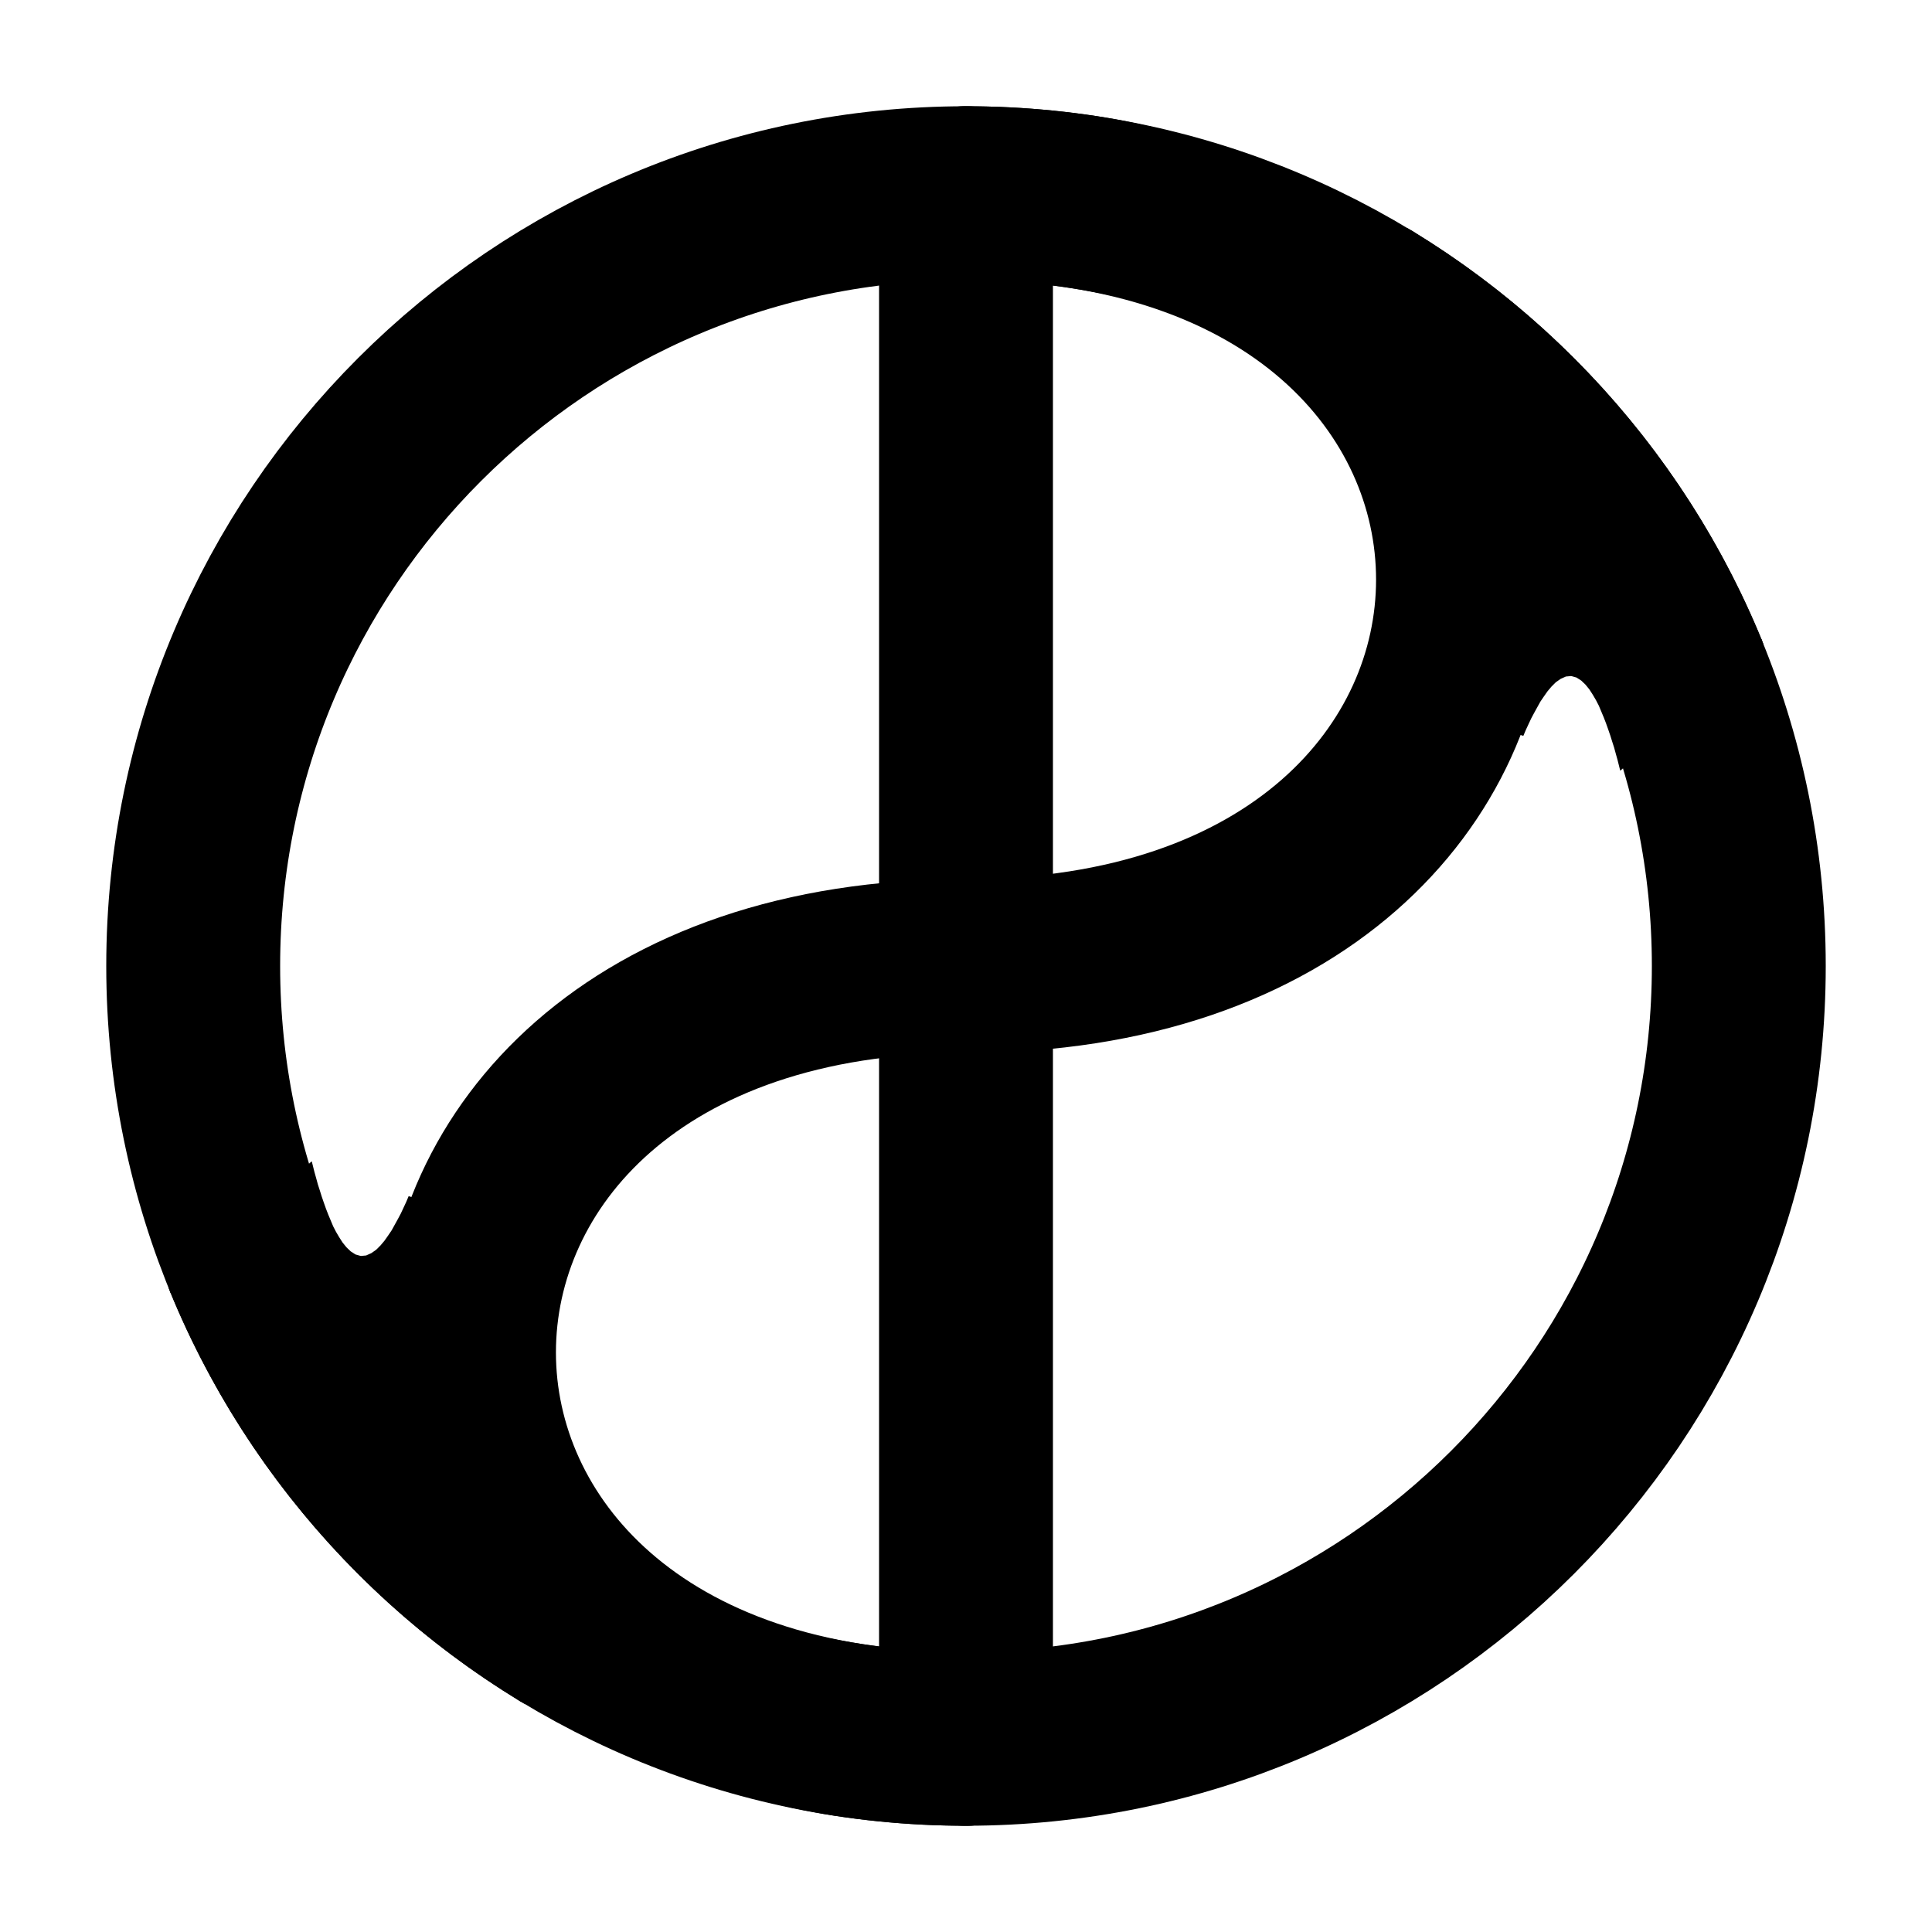
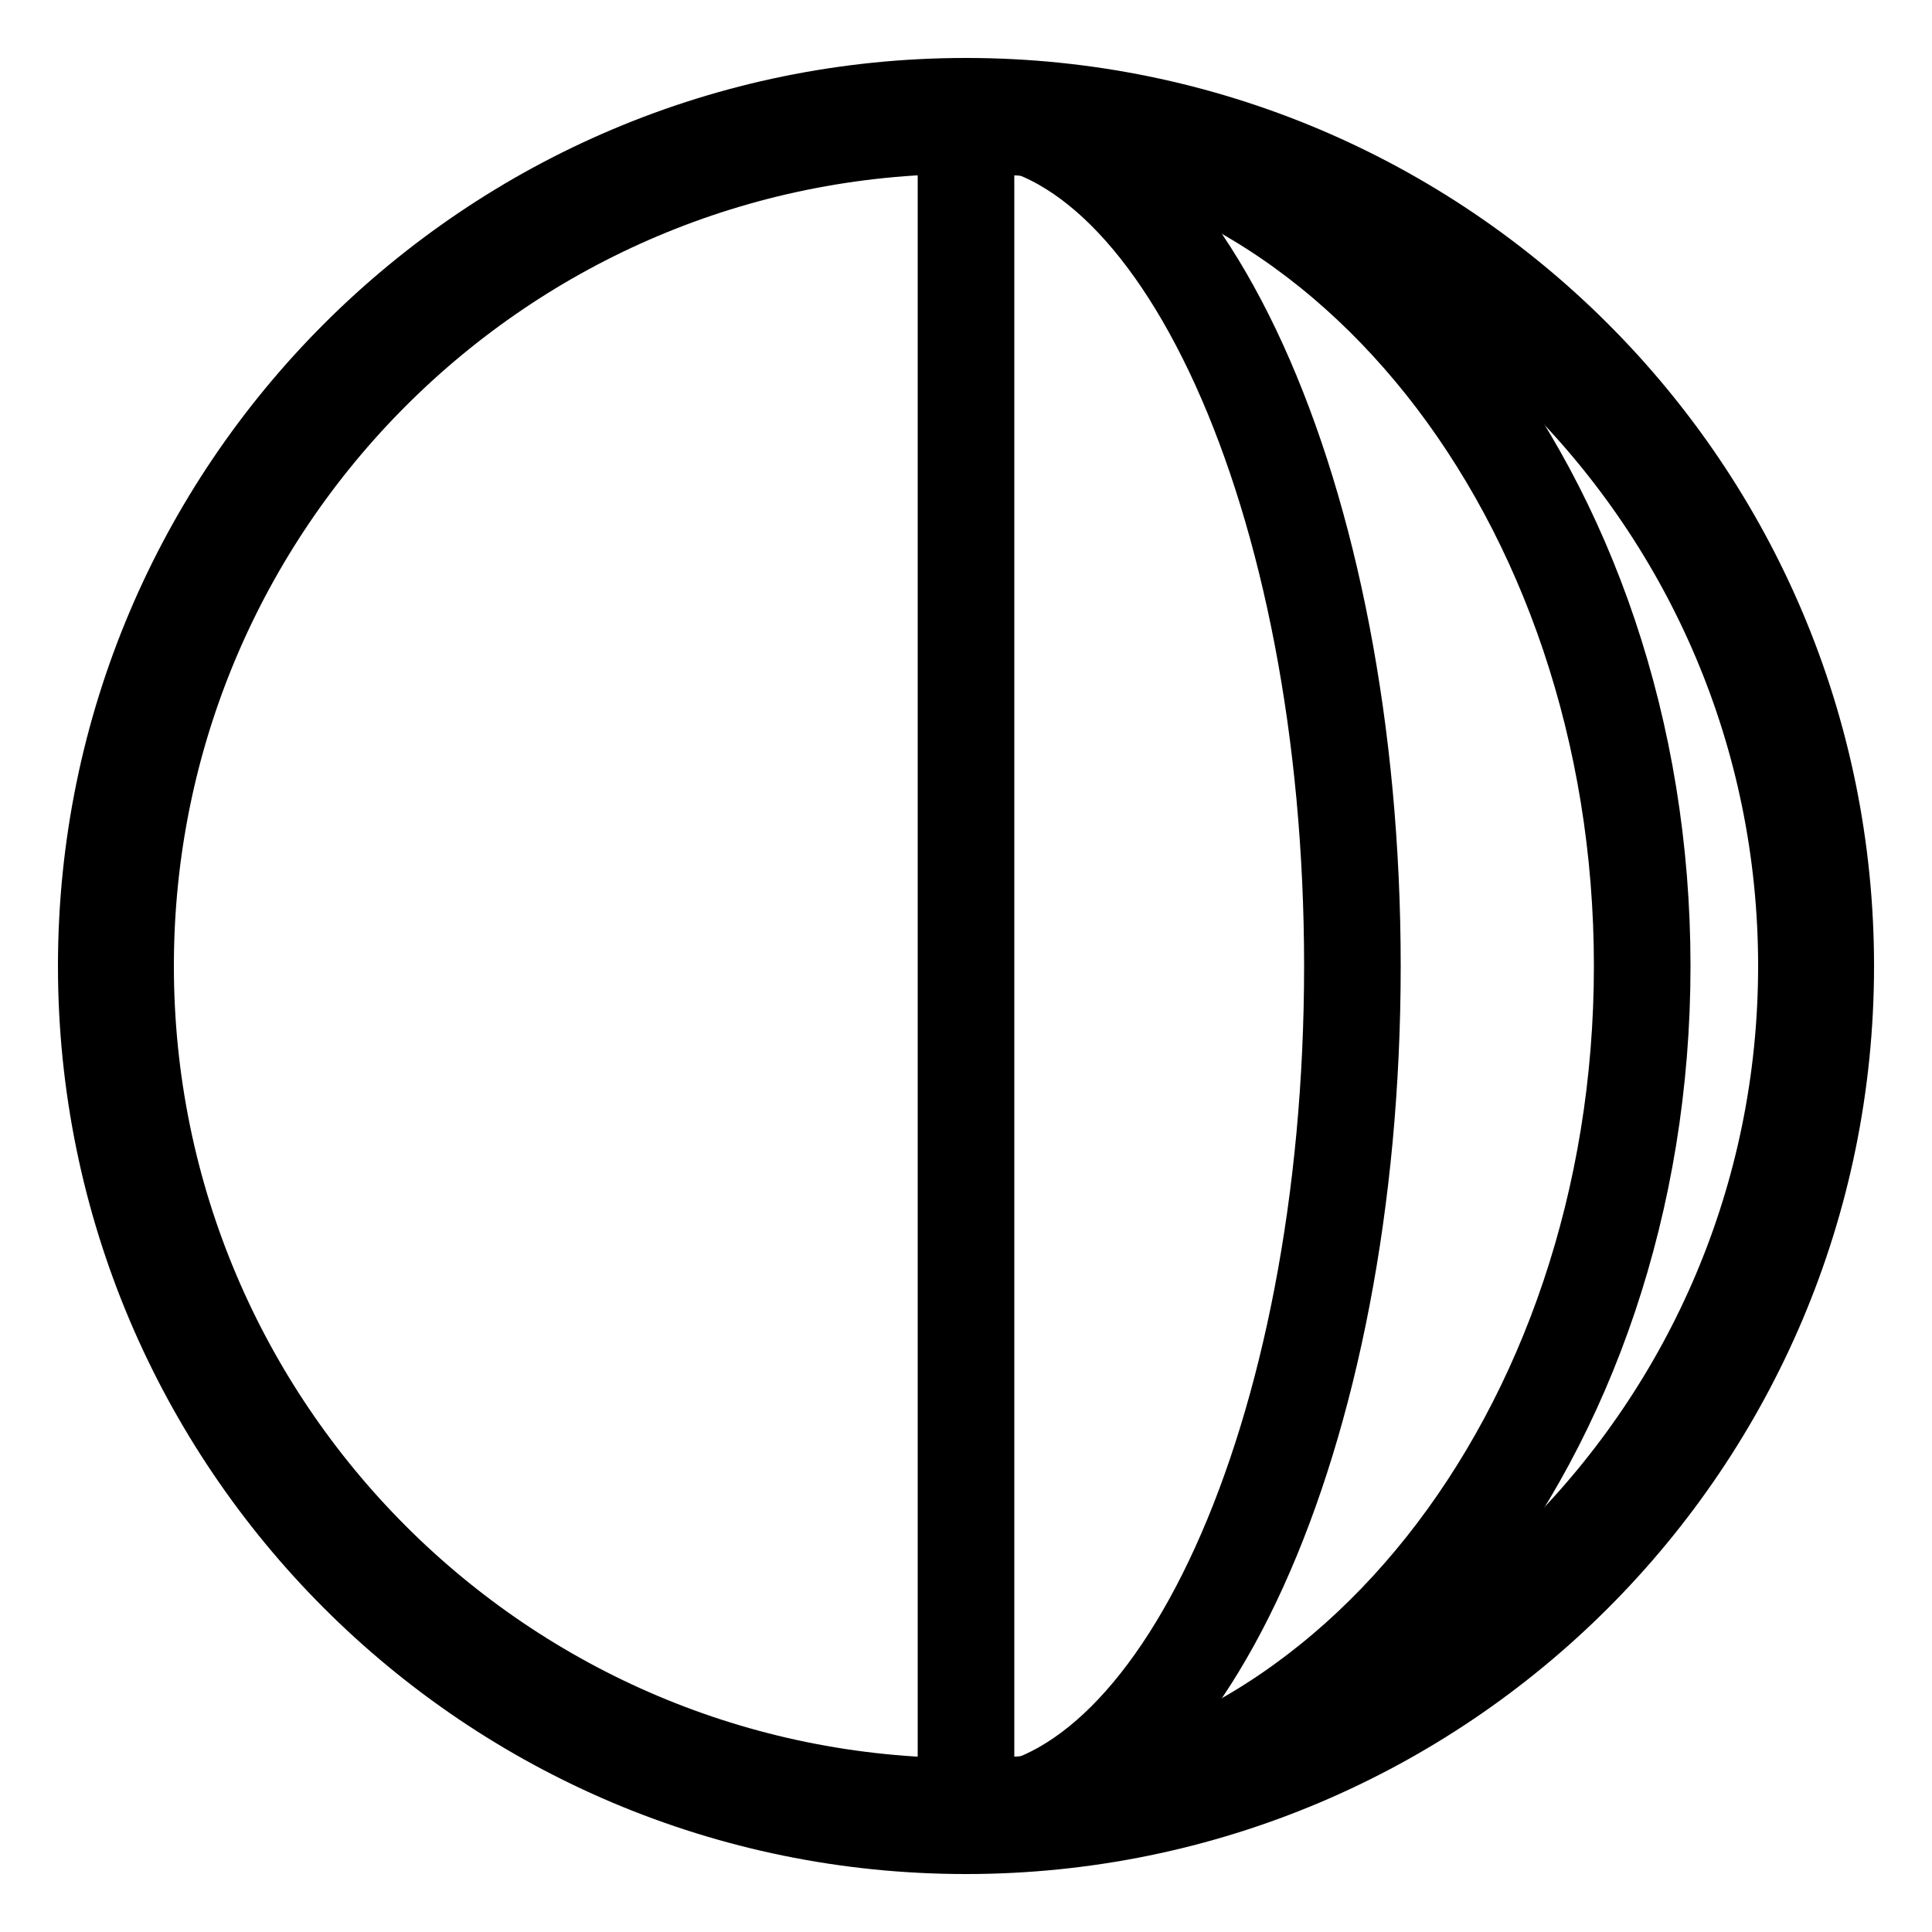
<svg xmlns="http://www.w3.org/2000/svg" viewBox="0 0 100 100" role="img" aria-label="Daily District">
-   <defs>
-     <clipPath id="src1">
-       <circle cx="50" cy="50" r="44.5" />
-     </clipPath>
-   </defs>
-   <g clip-path="url(#src1)">
-     <g fill="none" stroke="currentColor" stroke-width="9" stroke-linecap="round" stroke-linejoin="round">
-       <circle cx="50" cy="50" r="40" />
-       <path d="M50 10 C 84.3 10 84.3 50 50 50 C 15.7 50 15.7 90 50 90" />
-       <line x1="50" y1="10" x2="50" y2="90" />
-     </g>
-     <path fill="currentColor" stroke="currentColor" stroke-width="0.3" d="M 65.43 13.56 L 66.07 13.79 L 66.71 14.05 L 67.34 14.33 L 67.97 14.63 L 68.59 14.95 L 69.2 15.29 L 69.81 15.65 L 70.4 16.04 L 70.99 16.45 L 71.56 16.88 L 72.12 17.33 L 72.67 17.81 L 73.21 18.31 L 73.73 18.83 L 74.23 19.37 L 74.72 19.94 L 75.18 20.52 L 75.63 21.13 L 76.06 21.76 L 76.46 22.41 L 76.84 23.07 L 77.2 23.76 L 77.53 24.46 L 77.84 25.18 L 78.12 25.91 L 78.38 26.66 L 78.6 27.42 L 78.8 28.2 L 78.96 28.99 L 79.1 29.78 L 79.2 30.59 L 79.28 31.4 L 79.32 32.22 L 79.33 33.05 L 79.31 33.88 L 79.25 34.71 L 79.17 35.54 L 79.05 36.37 L 78.9 37.2 L 78.71 38.03 L 78.84 37.72 L 78.98 37.42 L 79.12 37.12 L 79.28 36.82 L 79.44 36.53 L 79.6 36.24 L 79.79 35.96 L 79.98 35.69 L 80.19 35.44 L 80.43 35.2 L 80.7 35.01 L 81.01 34.87 L 81.34 34.84 L 81.66 34.93 L 81.94 35.11 L 82.18 35.34 L 82.39 35.6 L 82.57 35.88 L 82.74 36.17 L 82.89 36.46 L 83.02 36.77 L 83.15 37.08 L 83.27 37.39 L 83.38 37.7 L 83.49 38.02 L 83.59 38.34 L 83.69 38.65 L 83.78 38.98 L 83.87 39.3 L 83.95 39.62 L 85.85 38 L 87.73 36.35 L 89.59 34.69 L 91.43 32.99 L 93.23 31.27 L 95.01 29.51 L 96.74 27.71 L 98.41 25.85 L 100.02 23.94 L 101.52 21.94 L 102.87 19.84 L 103.95 17.6 L 104.53 15.17 L 104.05 12.76 L 102.29 11.02 L 99.99 10.09 L 97.54 9.62 L 95.05 9.42 L 92.55 9.4 L 90.05 9.5 L 87.56 9.69 L 85.08 9.96 L 82.6 10.28 L 80.13 10.65 L 77.67 11.07 L 75.21 11.51 L 72.76 11.99 L 70.31 12.49 L 67.87 13.01 L 65.43 13.56 Z" />
-     <path fill="currentColor" stroke="currentColor" stroke-width="0.3" d="M 34.57 86.44 L 33.93 86.21 L 33.29 85.95 L 32.66 85.67 L 32.03 85.37 L 31.41 85.05 L 30.80 84.71 L 30.19 84.35 L 29.60 83.96 L 29.01 83.55 L 28.44 83.12 L 27.88 82.67 L 27.33 82.19 L 26.79 81.69 L 26.27 81.17 L 25.77 80.63 L 25.28 80.06 L 24.82 79.48 L 24.37 78.87 L 23.94 78.24 L 23.54 77.59 L 23.16 76.93 L 22.80 76.24 L 22.47 75.54 L 22.16 74.82 L 21.88 74.09 L 21.62 73.34 L 21.40 72.58 L 21.20 71.80 L 21.04 71.01 L 20.90 70.22 L 20.80 69.41 L 20.72 68.60 L 20.68 67.78 L 20.67 66.95 L 20.69 66.12 L 20.75 65.29 L 20.83 64.46 L 20.95 63.63 L 21.10 62.80 L 21.29 61.97 L 21.16 62.28 L 21.02 62.58 L 20.88 62.88 L 20.72 63.18 L 20.56 63.47 L 20.40 63.76 L 20.21 64.04 L 20.02 64.31 L 19.81 64.56 L 19.57 64.80 L 19.30 64.99 L 18.99 65.13 L 18.66 65.16 L 18.34 65.07 L 18.06 64.89 L 17.82 64.66 L 17.61 64.40 L 17.43 64.12 L 17.26 63.83 L 17.11 63.54 L 16.98 63.23 L 16.85 62.92 L 16.73 62.61 L 16.62 62.30 L 16.51 61.98 L 16.41 61.66 L 16.31 61.35 L 16.22 61.02 L 16.13 60.70 L 16.05 60.38 L 14.15 62.00 L 12.27 63.65 L 10.41 65.31 L 8.57 67.01 L 6.77 68.73 L 4.99 70.49 L 3.26 72.29 L 1.59 74.15 L -0.02 76.06 L -1.52 78.06 L -2.87 80.16 L -3.95 82.40 L -4.53 84.83 L -4.05 87.24 L -2.29 88.98 L 0.01 89.91 L 2.46 90.38 L 4.95 90.58 L 7.45 90.60 L 9.95 90.50 L 12.44 90.31 L 14.92 90.04 L 17.40 89.72 L 19.87 89.35 L 22.33 88.93 L 24.79 88.49 L 27.24 88.01 L 29.69 87.51 L 32.13 86.99 L 34.57 86.44 Z" />
-   </g>
+   <circle cx="50" cy="50" r="44" fill="none" stroke="currentColor" stroke-width="6" />
+   <line x1="50" y1="6" x2="50" y2="94" fill="none" stroke="currentColor" stroke-width="5" stroke-linecap="round" />
+   <path d="M50 6 A 20 44 0 0 1 50 94" fill="none" stroke="currentColor" stroke-width="5" stroke-linecap="round" />
+   <path d="M50 6 A 35 44 0 0 1 50 94" fill="none" stroke="currentColor" stroke-width="5" stroke-linecap="round" />
</svg>
